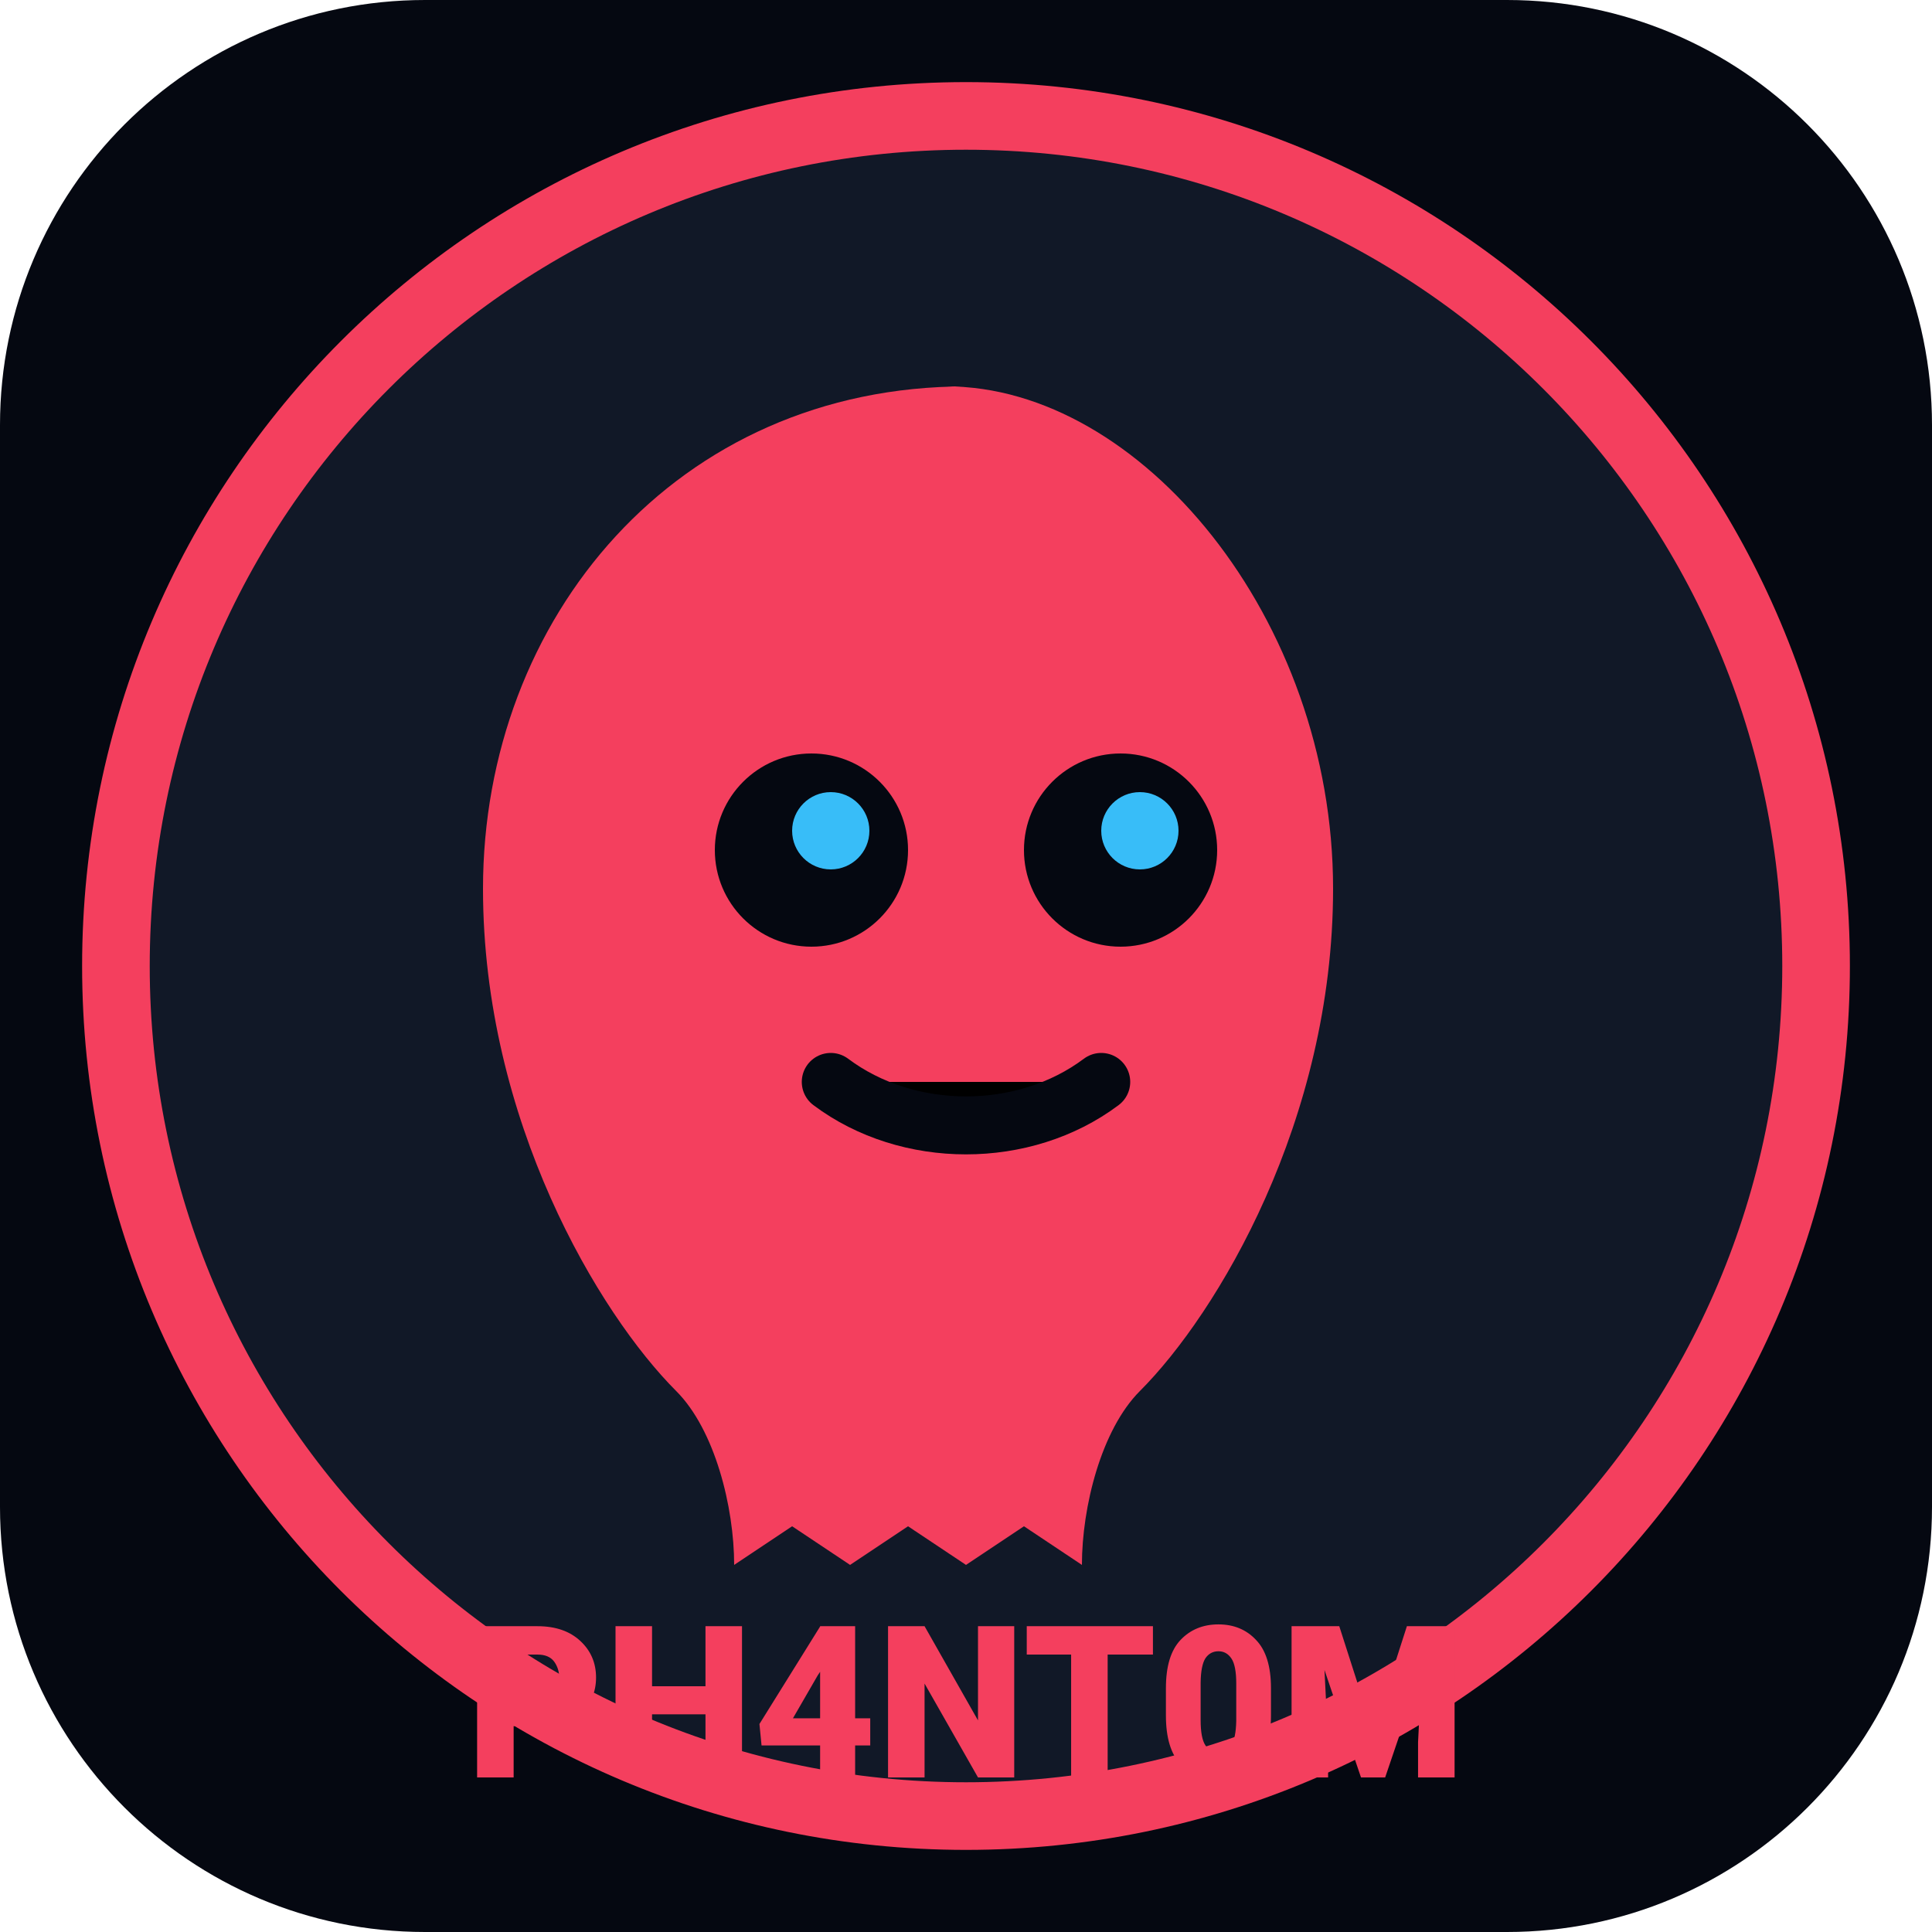
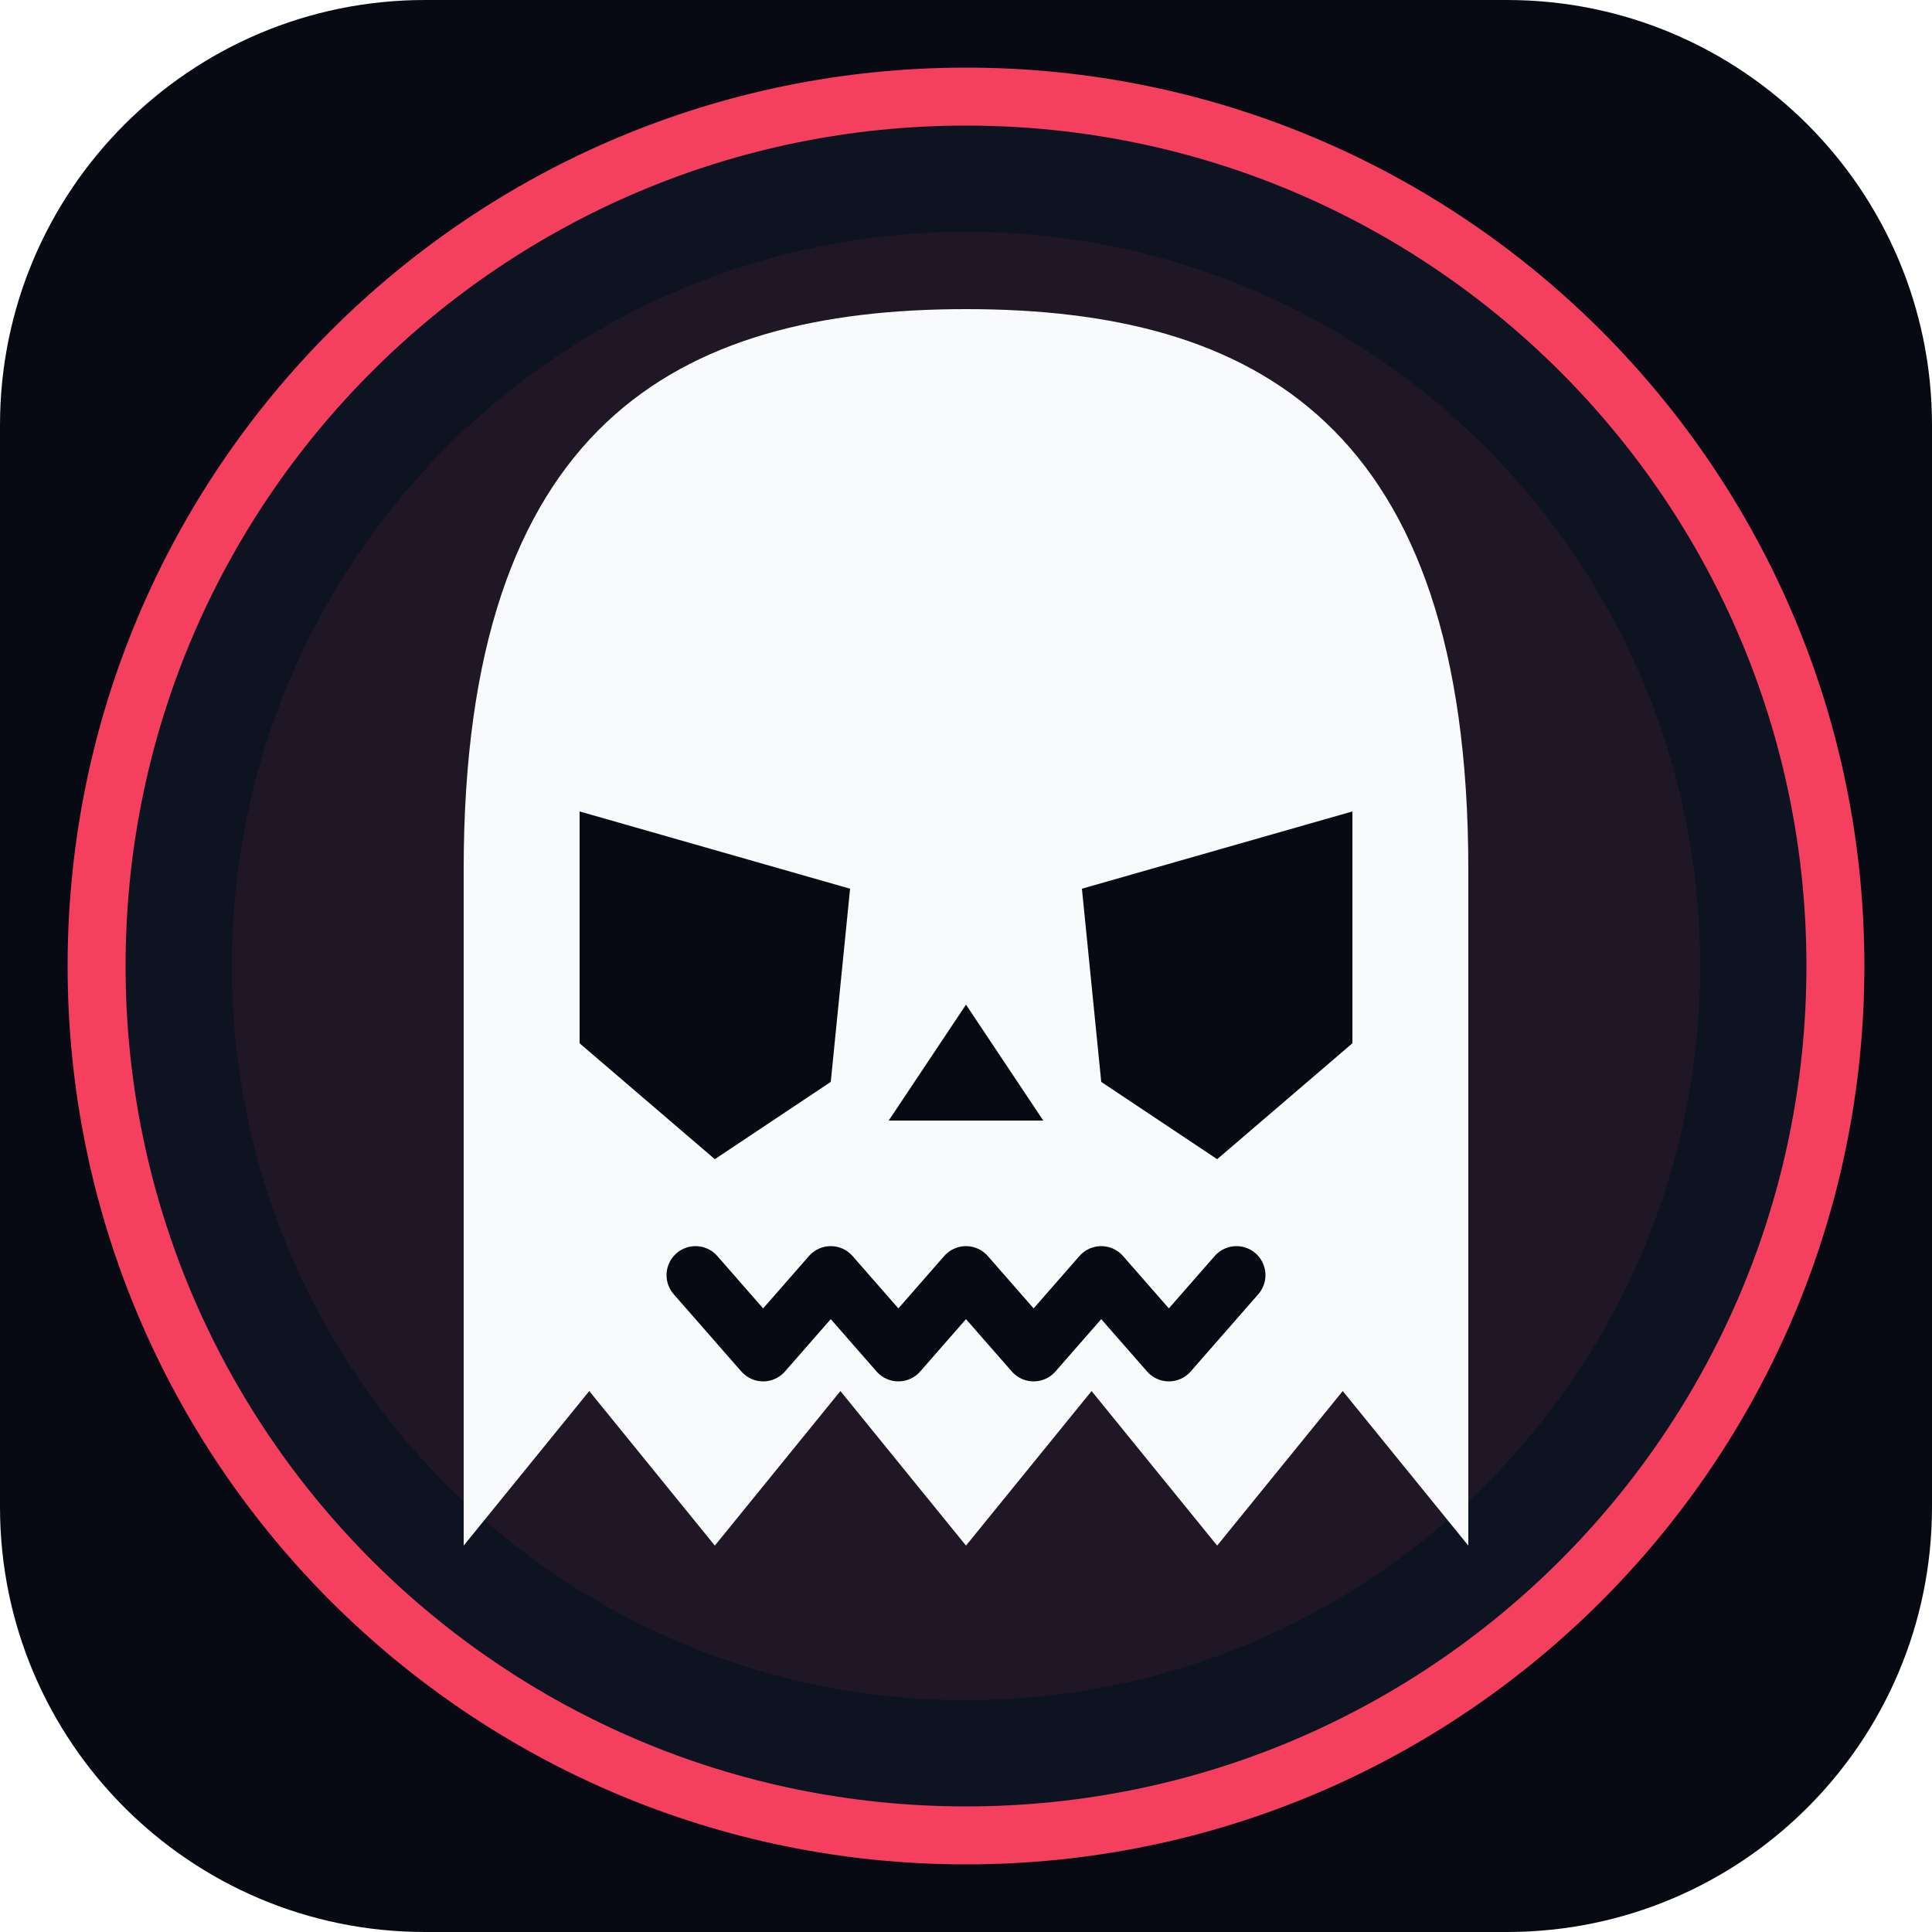
<svg xmlns="http://www.w3.org/2000/svg" viewBox="0 0 100 100">
-   <rect width="100" height="100" rx="22" fill="#050811" />
-   <circle cx="50" cy="50" r="44" fill="#111827" stroke="#F43F5E" stroke-width="3.5" />
-   <path d="M50 20c-15 0-25 12-25 26 0 12 6 22 10 26 2 2 3 6 3 9l3-2 3 2 3-2 3 2 3-2 3 2c0-3 1-7 3-9 4-4 10-14 10-26 0-14-10-26-20-26z" fill="#F43F5E" />
-   <circle cx="42" cy="44" r="5" fill="#050811" />
-   <circle cx="58" cy="44" r="5" fill="#050811" />
-   <circle cx="43" cy="43" r="2" fill="#38BDF8" />
-   <circle cx="59" cy="43" r="2" fill="#38BDF8" />
-   <path d="M43 56c4 3 10 3 14 0" stroke="#050811" stroke-width="3" stroke-linecap="round" />
-   <text x="50" y="92" font-family="'Segoe UI', Roboto, sans-serif" font-size="11" font-weight="900" fill="#F43F5E" text-anchor="middle">PH4NT0M</text>
+   <rect width="100" height="100" rx="22" fill="#070A13" />
+   <circle cx="50" cy="50" r="45" fill="#0E1322" stroke="#F43F5E" stroke-width="3" />
+   <circle cx="50" cy="50" r="38" fill="rgba(244, 63, 94, 0.08)" />
+   <path d="M 24 45             C 24 22, 35 16, 50 16             C 65 16, 76 22, 76 45             L 76 80             L 69.5 72             L 63 80             L 56.5 72             L 50 80             L 43.5 72             L 37 80             L 30.5 72             L 24 80             Z" fill="#F8FAFC" />
+   <polygon points="30,42 44,46 43,56 37,60 30,54" fill="#070A13" />
+   <polygon points="70,42 56,46 57,56 63,60 70,54" fill="#070A13" />
+   <polygon points="50,52 46,58 54,58" fill="#070A13" />
+   <path d="M 36 66 L 39.5 70 L 43 66 L 46.5 70 L 50 66 L 53.5 70 L 57 66 L 60.5 70 L 64 66" fill="none" stroke="#070A13" stroke-width="3" stroke-linecap="round" stroke-linejoin="round" />
</svg>
